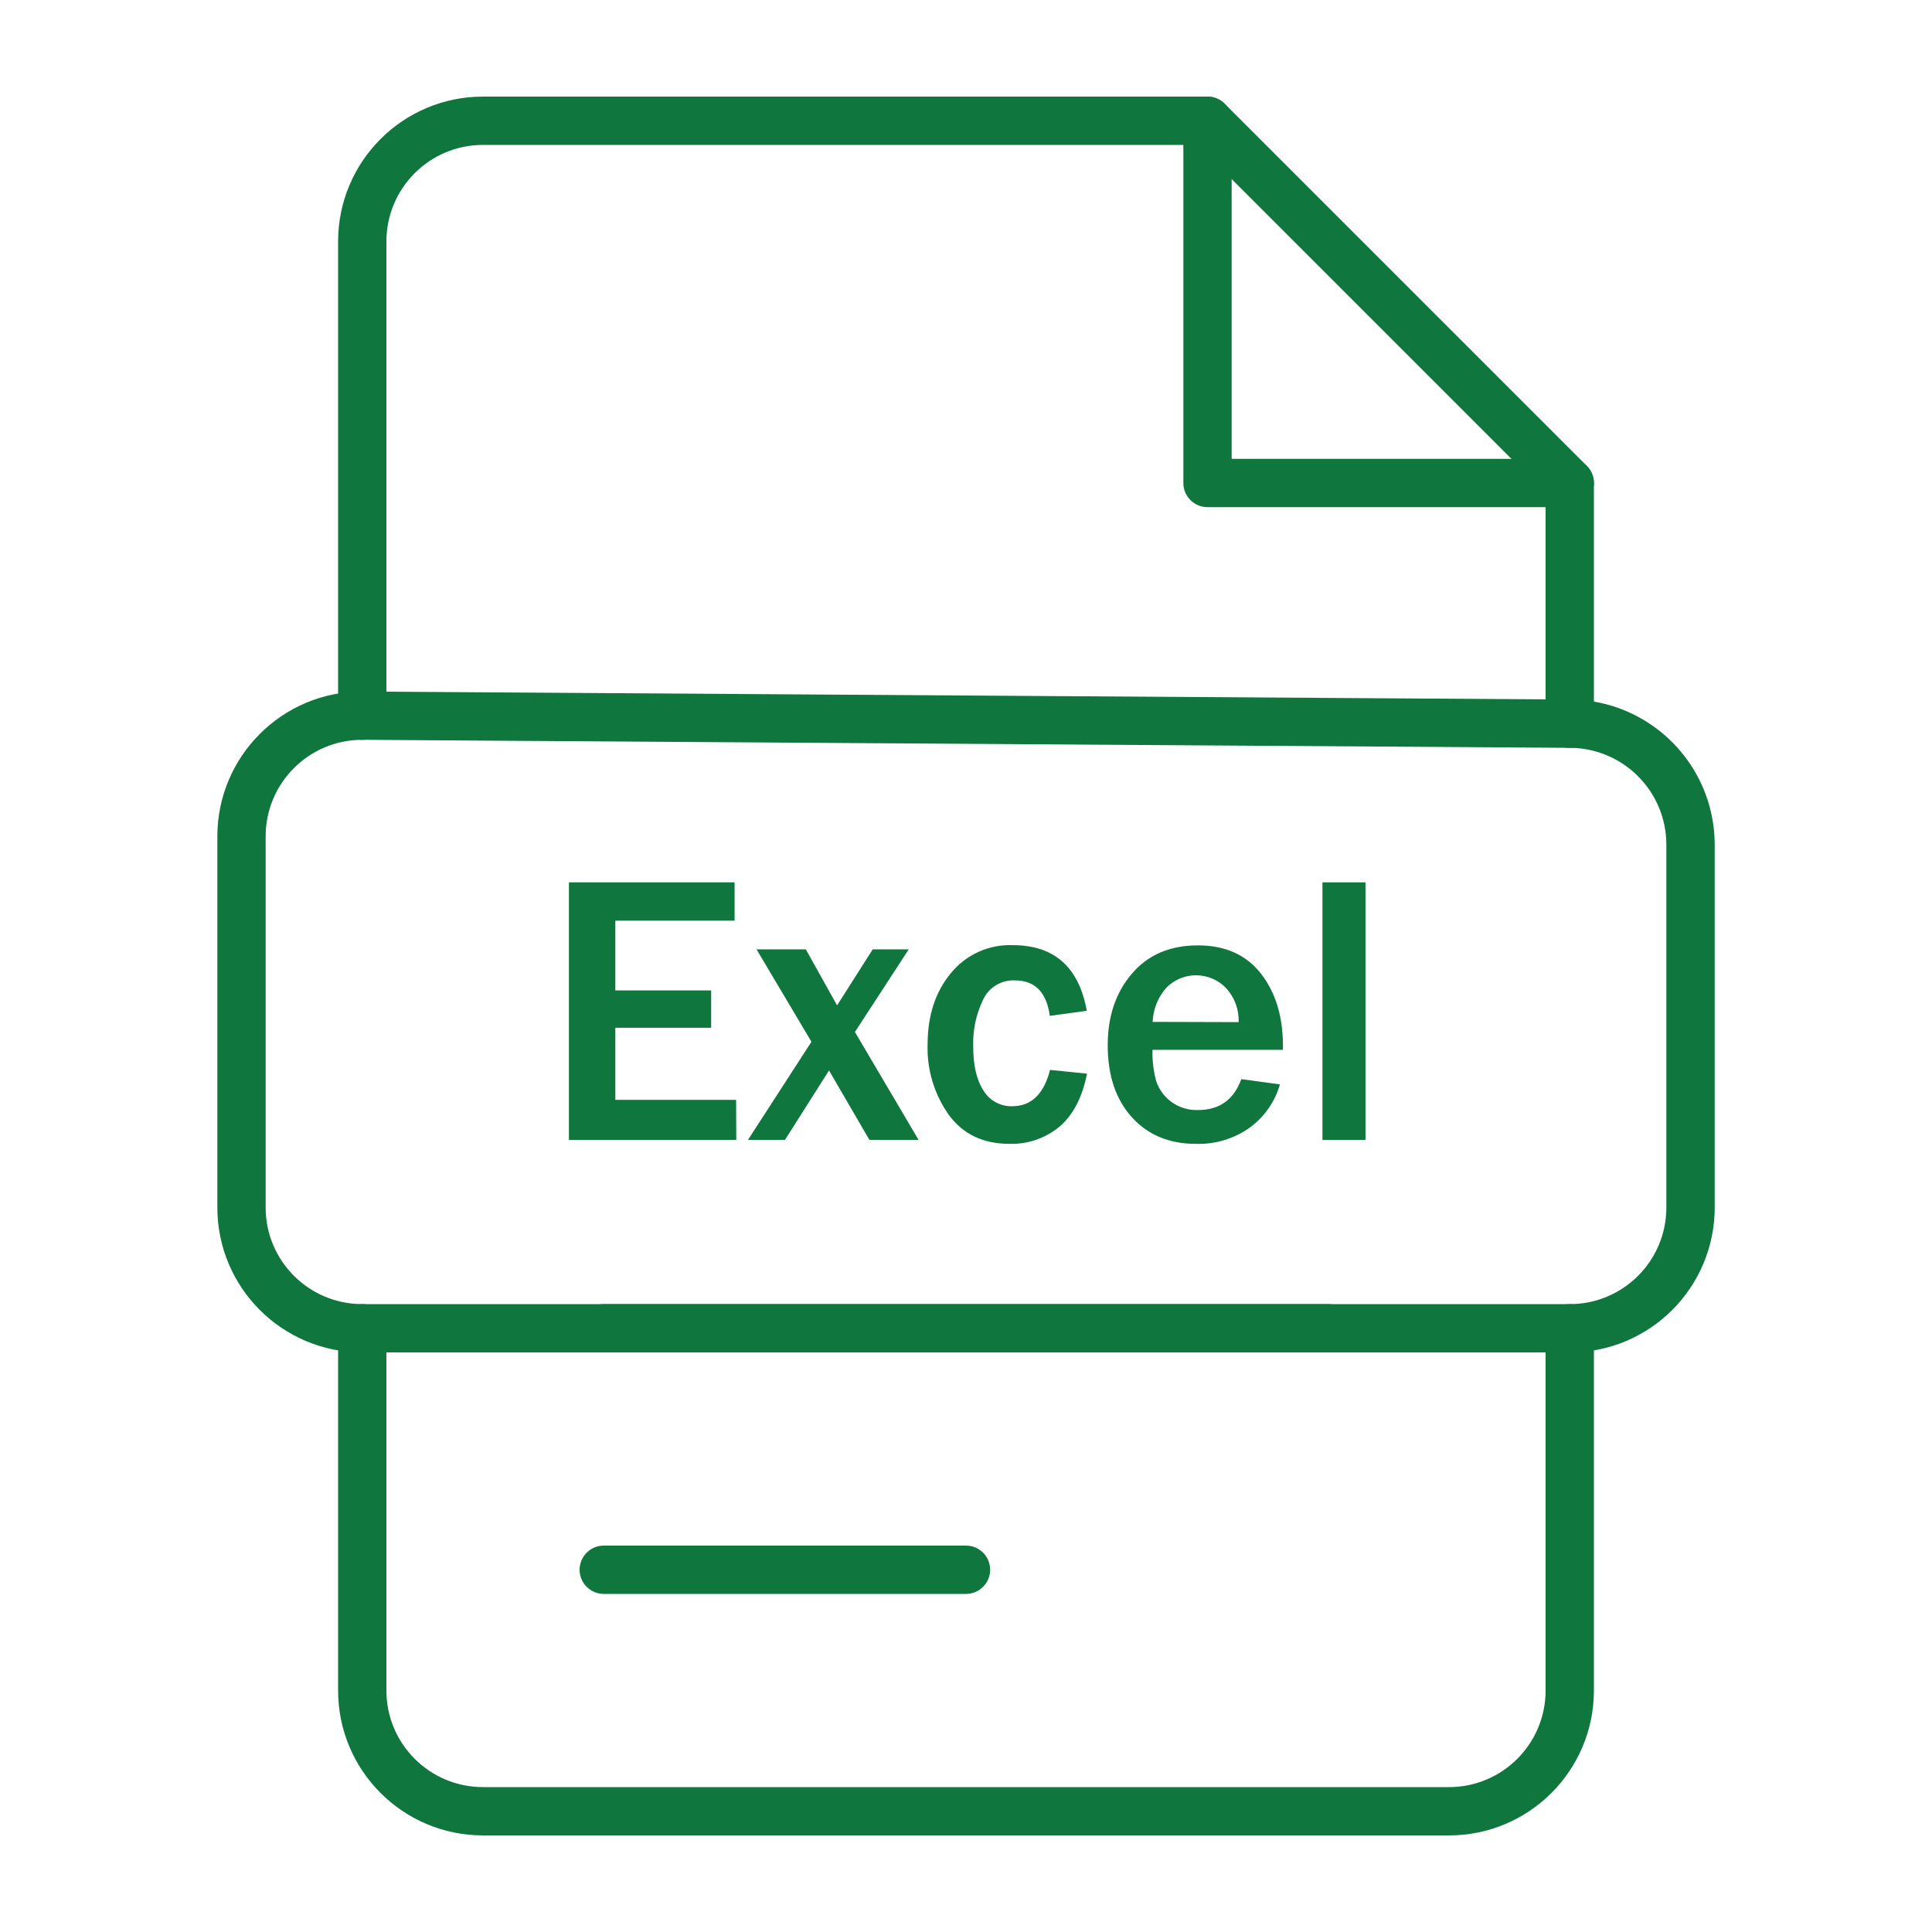
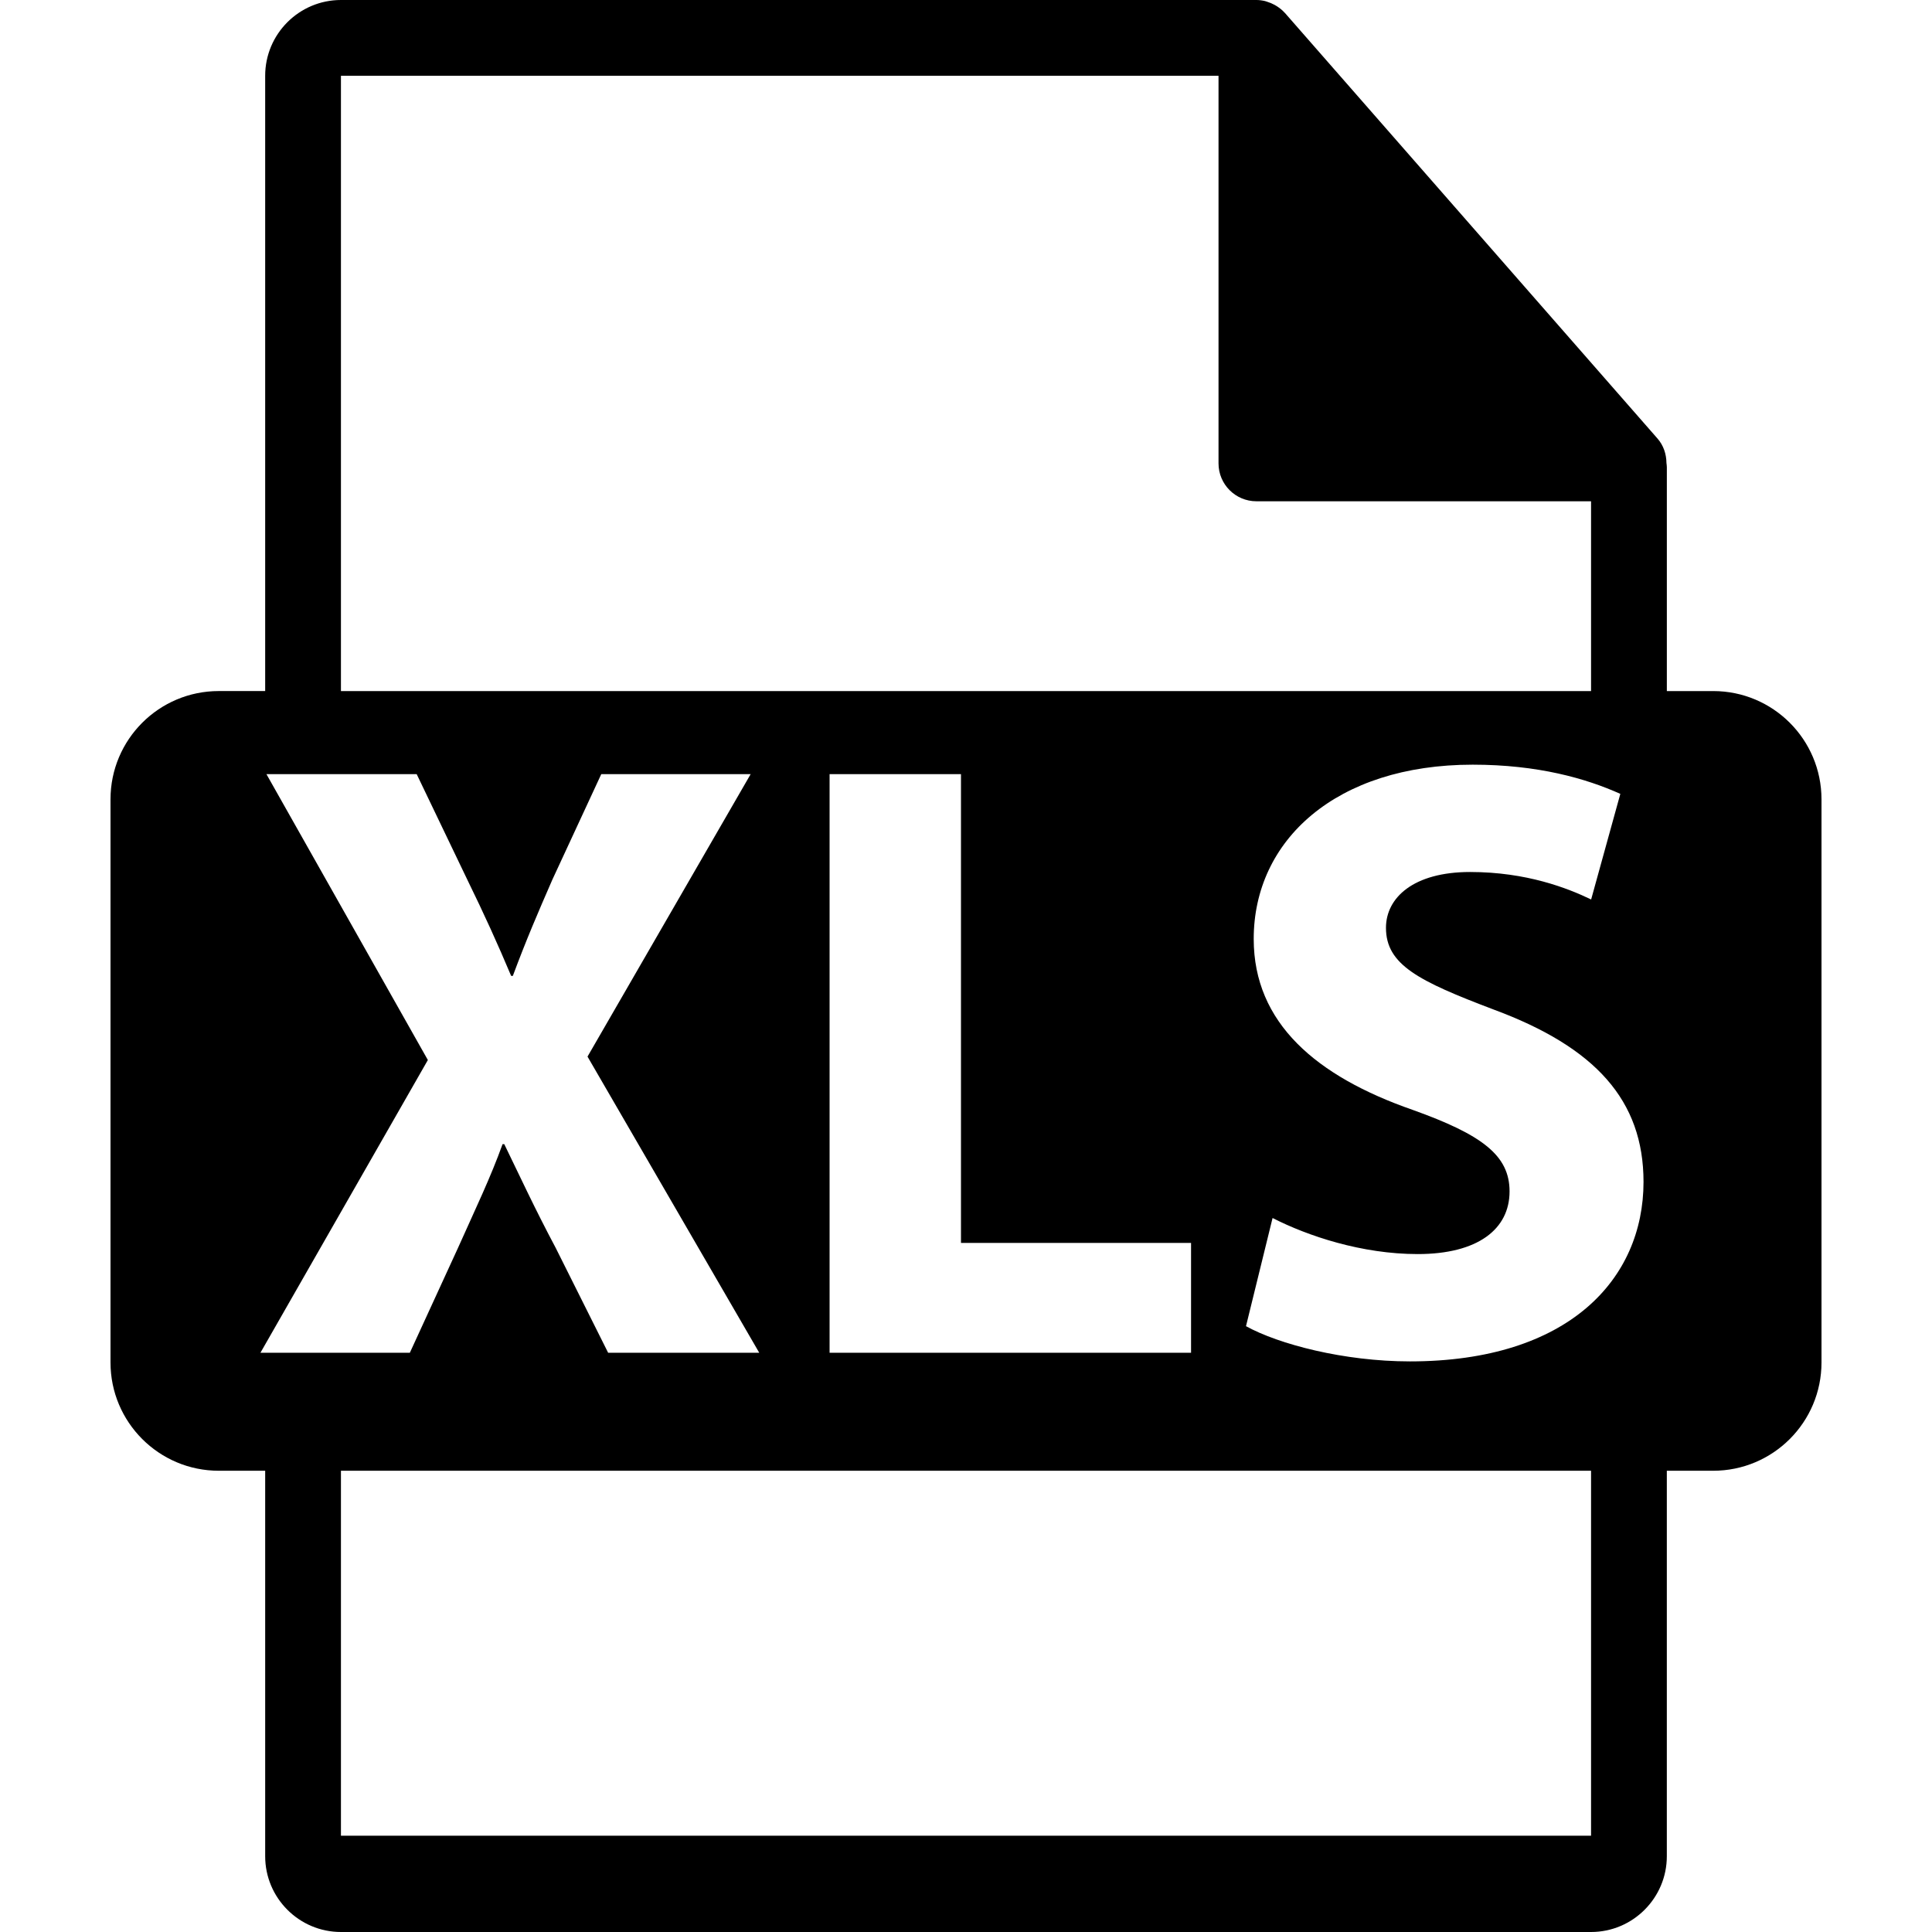
- <svg xmlns="http://www.w3.org/2000/svg" width="800px" height="800px" viewBox="0 0 400 400">
-   <defs>
-     <style>.cls-1{fill:#0f773d;}</style>
-   </defs>
-   <g id="xxx-word">
-     <path class="cls-1" d="M325,105H250a5,5,0,0,1-5-5V25a5,5,0,1,1,10,0V95h70a5,5,0,0,1,0,10Z" />
-     <path class="cls-1" d="M325,154.83a5,5,0,0,1-5-5V102.07L247.93,30H100A20,20,0,0,0,80,50v98.17a5,5,0,0,1-10,0V50a30,30,0,0,1,30-30H250a5,5,0,0,1,3.54,1.46l75,75A5,5,0,0,1,330,100v49.83A5,5,0,0,1,325,154.83Z" />
-     <path class="cls-1" d="M300,380H100a30,30,0,0,1-30-30V275a5,5,0,0,1,10,0v75a20,20,0,0,0,20,20H300a20,20,0,0,0,20-20V275a5,5,0,0,1,10,0v75A30,30,0,0,1,300,380Z" />
-     <path class="cls-1" d="M275,280H125a5,5,0,1,1,0-10H275a5,5,0,0,1,0,10Z" />
-     <path class="cls-1" d="M200,330H125a5,5,0,1,1,0-10h75a5,5,0,0,1,0,10Z" />
-     <path class="cls-1" d="M325,280H75a30,30,0,0,1-30-30V173.17a30,30,0,0,1,30-30h.2l250,1.66a30.09,30.09,0,0,1,29.81,30V250A30,30,0,0,1,325,280ZM75,153.17a20,20,0,0,0-20,20V250a20,20,0,0,0,20,20H325a20,20,0,0,0,20-20V174.83a20.06,20.06,0,0,0-19.88-20l-250-1.66Z" />
-     <path class="cls-1" d="M152.44,236H117.79V182.68h34.3v7.93H127.4v14.45h19.84v7.73H127.4v14.92h25Z" />
-     <path class="cls-1" d="M190.18,236H180l-8.36-14.37L162.52,236h-7.66L168,215.69l-11.37-19.14h10.2l6.48,11.6,7.38-11.6h7.46L177,213.66Z" />
-     <path class="cls-1" d="M217.4,221.51l7.66.78q-1.49,7.42-5.74,11A15.5,15.5,0,0,1,209,236.82q-8.17,0-12.56-6a23.89,23.89,0,0,1-4.39-14.59q0-8.91,4.8-14.73a15.77,15.77,0,0,1,12.81-5.82q12.89,0,15.35,13.59l-7.66,1.05q-1-7.34-7.23-7.34a6.9,6.9,0,0,0-6.58,4,20.66,20.66,0,0,0-2.05,9.59q0,6,2.13,9.22a6.74,6.74,0,0,0,6,3.24Q215.49,229,217.4,221.51Z" />
-     <path class="cls-1" d="M257,223.42l8,1.09a16.84,16.84,0,0,1-6.09,8.83,18.13,18.13,0,0,1-11.37,3.48q-8.2,0-13.2-5.51t-5-14.92q0-8.94,5-14.8t13.67-5.86q8.44,0,13,5.78t4.61,14.84l0,1H238.61a22.12,22.12,0,0,0,.76,6.45,8.68,8.68,0,0,0,3,4.22,8.83,8.83,0,0,0,5.66,1.8Q254.67,229.83,257,223.42Zm-.55-11.8a9.92,9.92,0,0,0-2.56-7,8.63,8.63,0,0,0-12.36-.18,11.36,11.36,0,0,0-2.89,7.13Z" />
-     <path class="cls-1" d="M282.71,236h-8.91V182.68h8.91Z" />
+ <svg xmlns="http://www.w3.org/2000/svg" fill="#000000" version="1.1" id="Capa_1" width="800px" height="800px" viewBox="0 0 550.801 550.801" xml:space="preserve">
+   <g>
+     <path d="M488.432,197.019h-13.226v-63.816c0-0.398-0.063-0.799-0.111-1.205c-0.021-2.531-0.833-5.021-2.568-6.992L366.325,3.694   c-0.032-0.031-0.063-0.042-0.085-0.076c-0.633-0.707-1.371-1.295-2.151-1.804c-0.231-0.155-0.464-0.285-0.706-0.422   c-0.676-0.366-1.393-0.675-2.131-0.896c-0.2-0.053-0.38-0.135-0.58-0.188C359.87,0.119,359.037,0,358.193,0H97.2   c-11.918,0-21.6,9.693-21.6,21.601v175.413H62.377c-17.049,0-30.873,13.818-30.873,30.873v160.545   c0,17.038,13.824,30.87,30.873,30.87h13.224V529.2c0,11.907,9.682,21.601,21.6,21.601h356.4c11.907,0,21.6-9.693,21.6-21.601   V419.302h13.226c17.044,0,30.871-13.827,30.871-30.87v-160.54C519.297,210.832,505.48,197.019,488.432,197.019z M97.2,21.601   h250.193v110.51c0,5.967,4.841,10.8,10.8,10.8h95.407v54.108H97.2V21.601z M339.562,354.344v31.324H236.509V220.704h37.46v133.64   H339.562z M74.25,385.663l47.73-83.458l-46.019-81.501h42.833l14.439,30.099c4.899,10.03,8.572,18.116,12.49,27.414h0.483   c3.926-10.529,7.101-17.872,11.259-27.414l13.954-30.099h42.588l-46.509,80.525l48.961,84.438h-43.081l-14.929-29.858   c-6.115-11.507-10.036-20.07-14.684-29.615h-0.49c-3.431,9.55-7.583,18.119-12.722,29.615l-13.711,29.858H74.25V385.663z    M453.601,523.353H97.2V419.302h356.4V523.353z M401.963,388.125c-18.837,0-37.446-4.904-46.738-10.04l7.578-30.839   c10.04,5.136,25.46,10.283,41.375,10.283c17.139,0,26.188-7.099,26.188-17.867c0-10.283-7.831-16.157-27.659-23.256   c-27.411-9.55-45.282-24.722-45.282-48.718c0-28.15,23.498-49.684,62.427-49.684c18.594,0,32.305,3.927,42.093,8.322l-8.322,30.109   c-6.607-3.186-18.361-7.834-34.509-7.834c-16.152,0-23.983,7.338-23.983,15.913c0,10.525,9.291,15.18,30.591,23.258   c29.125,10.769,42.836,25.936,42.836,49.191C468.545,364.627,447.257,388.125,401.963,388.125z" />
  </g>
</svg>
